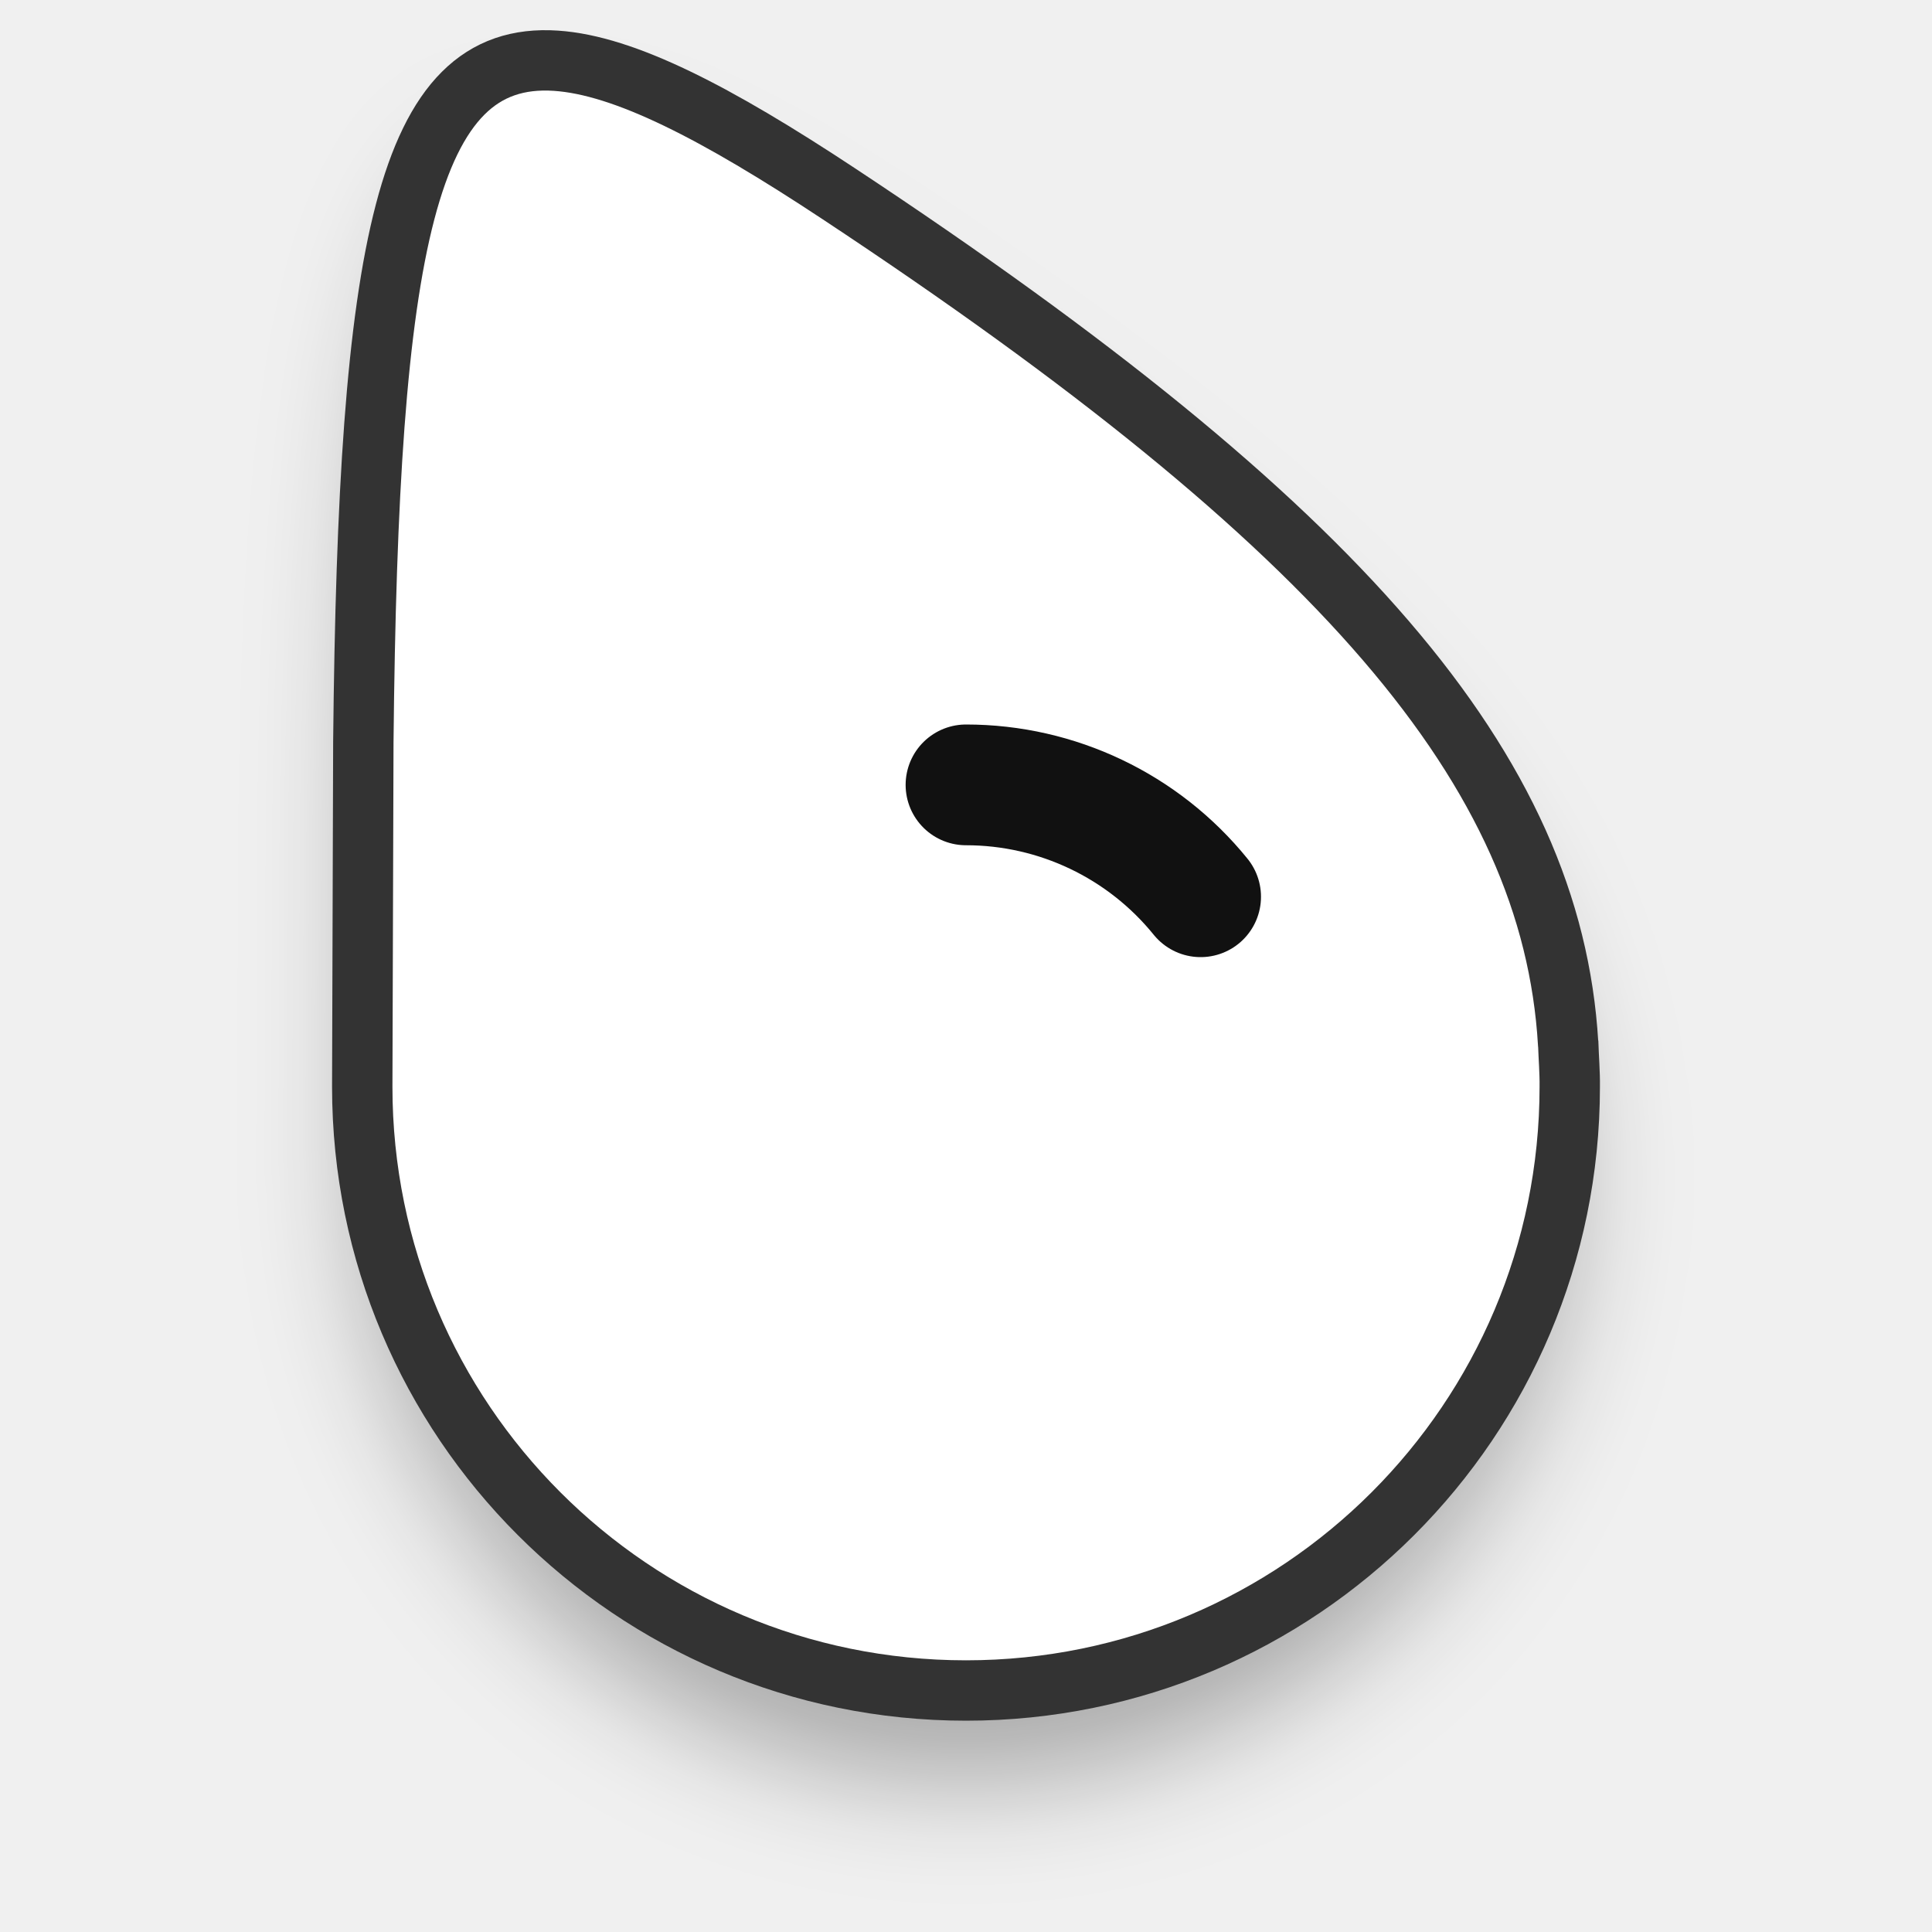
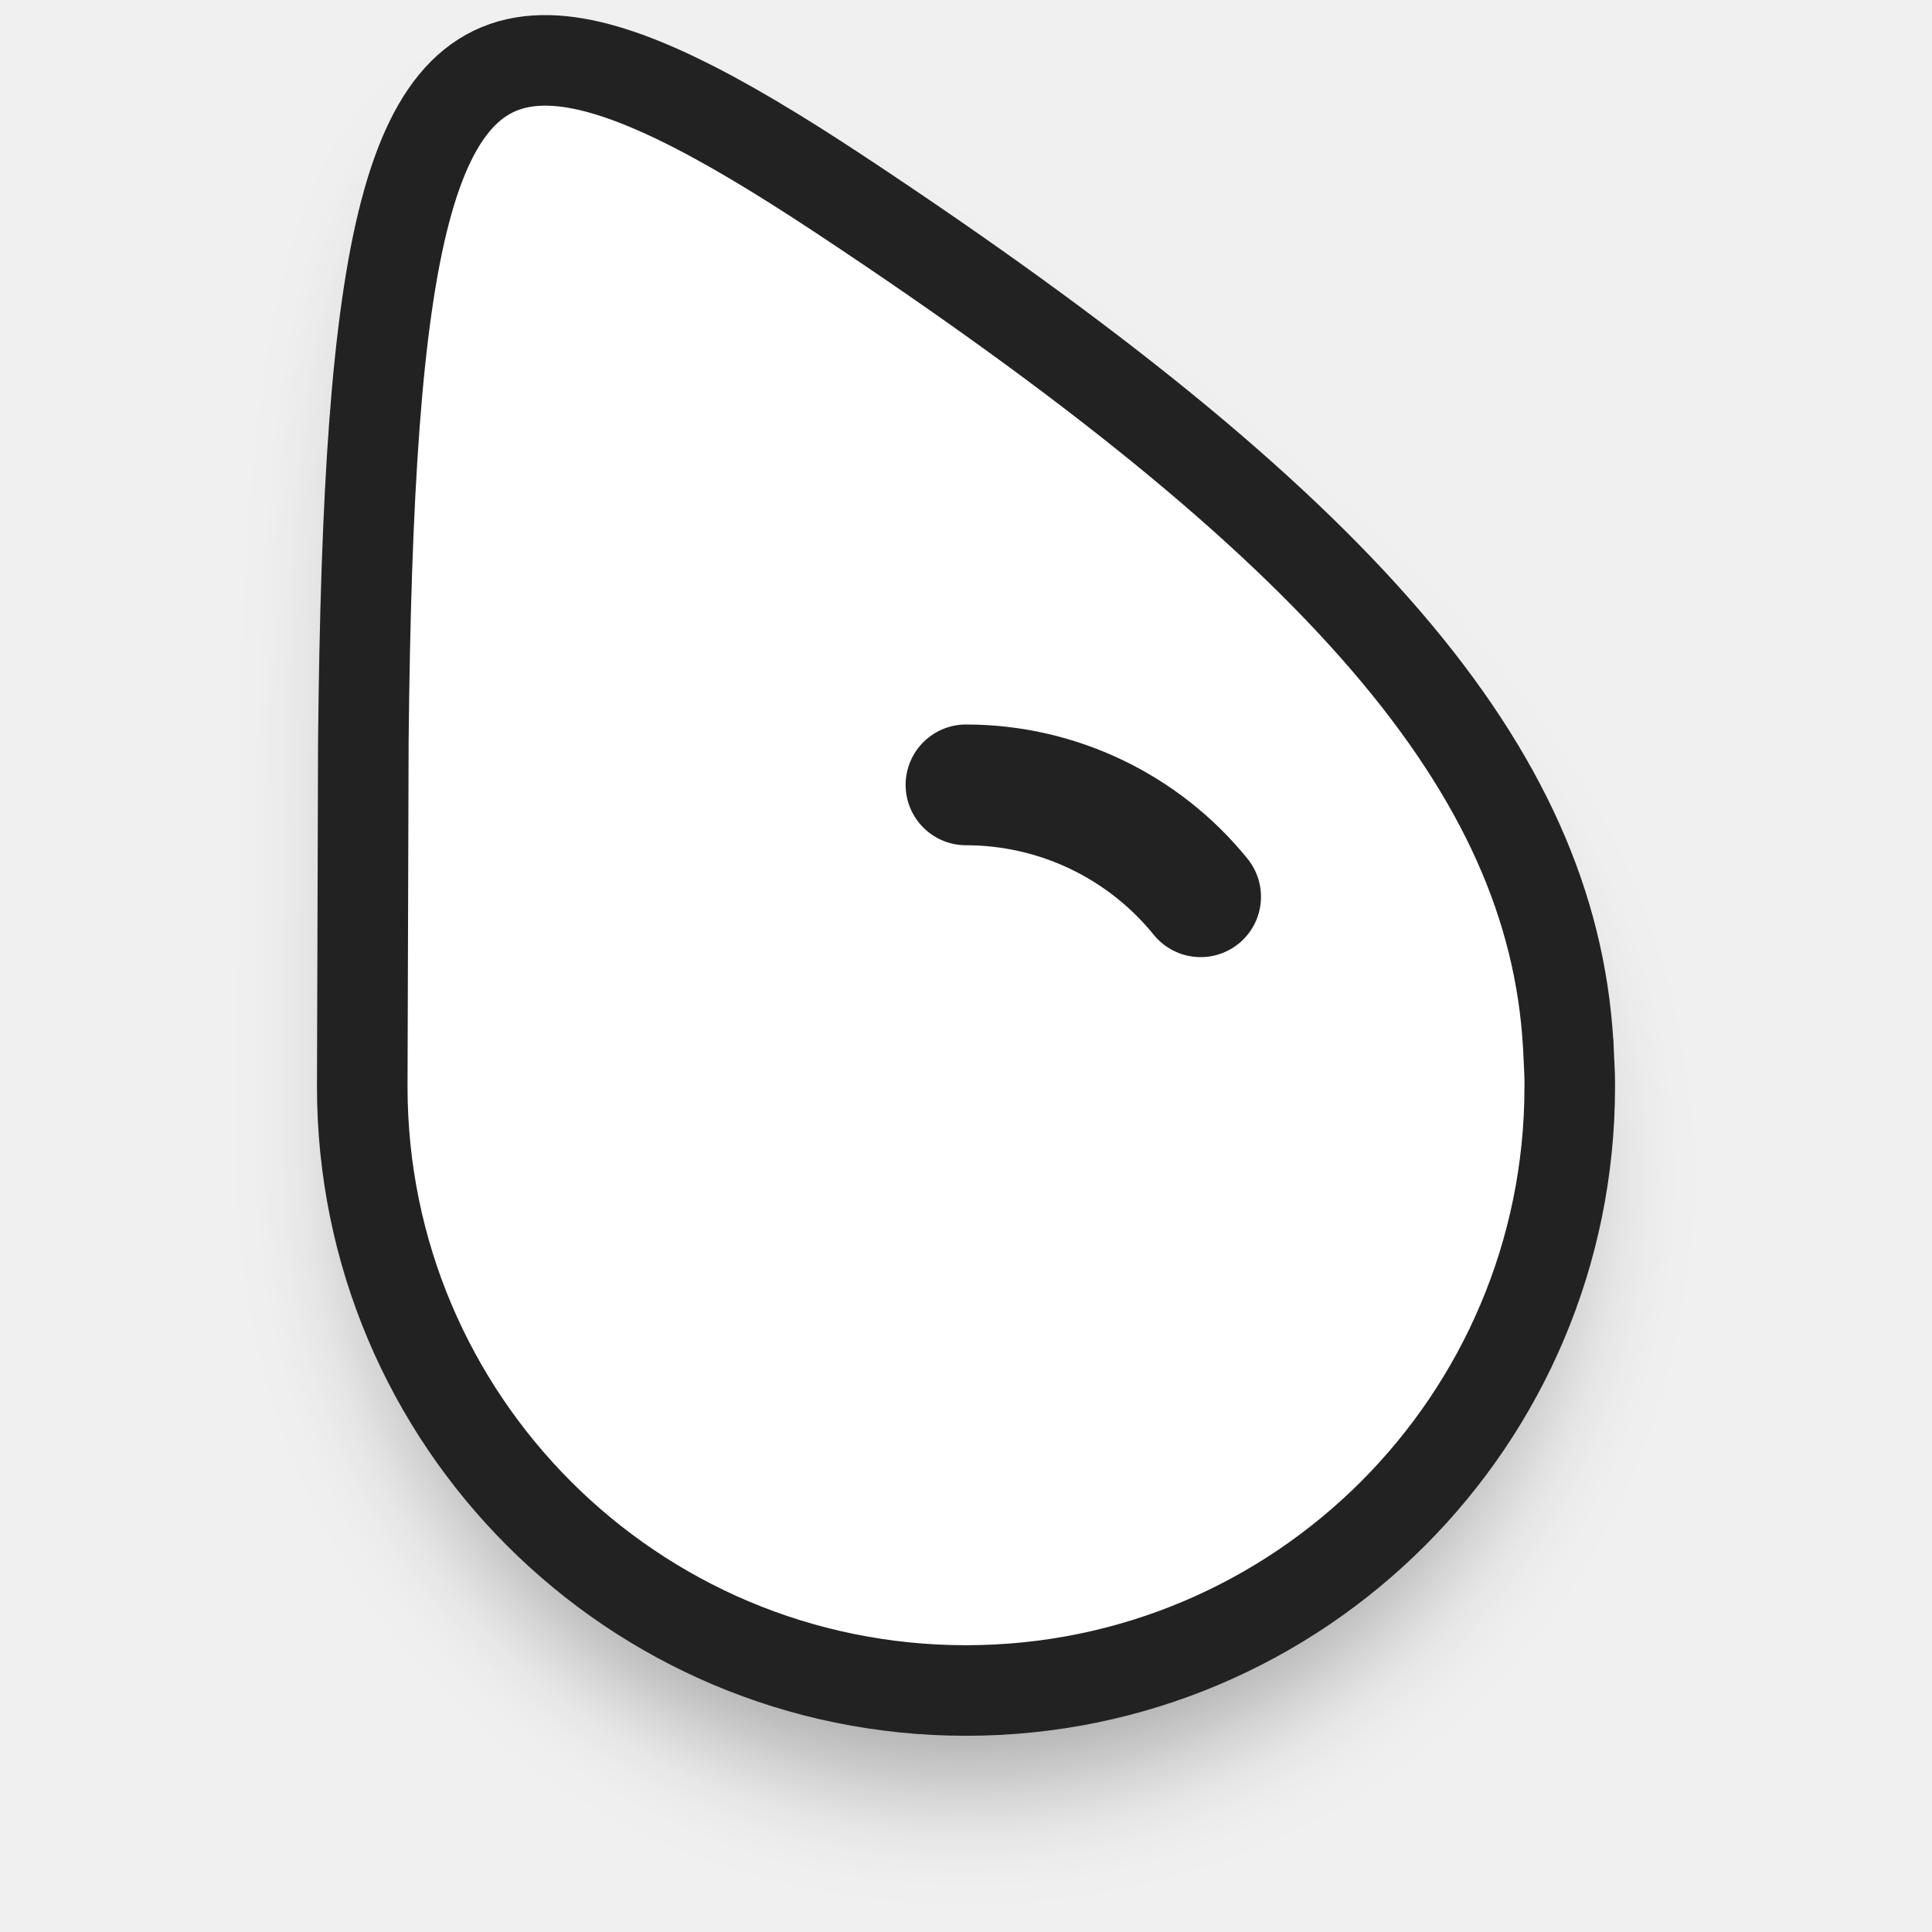
<svg xmlns="http://www.w3.org/2000/svg" viewBox="0 0 32 32" version="1.1" id="svg13">
  <defs id="defs5">
    <filter id="a" width="1.226" height="1.167" x="-.11" y="-.08" color-interpolation-filters="sRGB">
      <feGaussianBlur stdDeviation=".94" id="feGaussianBlur2" />
    </filter>
  </defs>
  <path d="M9.209 2.506C6.718 2.337 6.1 5.585 6.018 13.791L6 19.5c0 5.523 4.477 10 10 10s10-4.477 10-10c.003-.235-.018-.487-.025-.707l-.002-.012c-.271-4.529-3.753-8.568-12.08-14.072-2.032-1.343-3.551-2.127-4.684-2.203z" opacity="0.3" fill="#000000" filter="url(#a)" id="path7" />
-   <path d="M9.209 1.006C6.718.838 6.1 4.085 6.018 12.291L6 18c0 5.523 4.477 10 10 10s10-4.477 10-10c.003-.235-.018-.487-.025-.707l-.002-.012c-.271-4.529-3.753-8.568-12.08-14.072-2.032-1.343-3.551-2.127-4.684-2.203z" fill="#FFFFFF" opacity="1" id="path9" style="stroke:#333333;stroke-opacity:1.5;stroke-width:1" />
-   <path d="M16 13a5 5 0 013.886 1.853" fill="none" stroke="#111111" stroke-width="2" stroke-linecap="round" stroke-linejoin="round" id="path11" />
+   <path d="M9.209 1.006C6.718.838 6.1 4.085 6.018 12.291L6 18c0 5.523 4.477 10 10 10s10-4.477 10-10c.003-.235-.018-.487-.025-.707l-.002-.012c-.271-4.529-3.753-8.568-12.08-14.072-2.032-1.343-3.551-2.127-4.684-2.203z" fill="#FFFFFF" opacity="1" id="path9" style="stroke:#222222;stroke-opacity:1;stroke-width:1.5" />
+   <path d="M16 13a5 5 0 013.886 1.853" fill="none" stroke="#222222" stroke-width="2" stroke-linecap="round" stroke-linejoin="round" id="path11" />
</svg>
